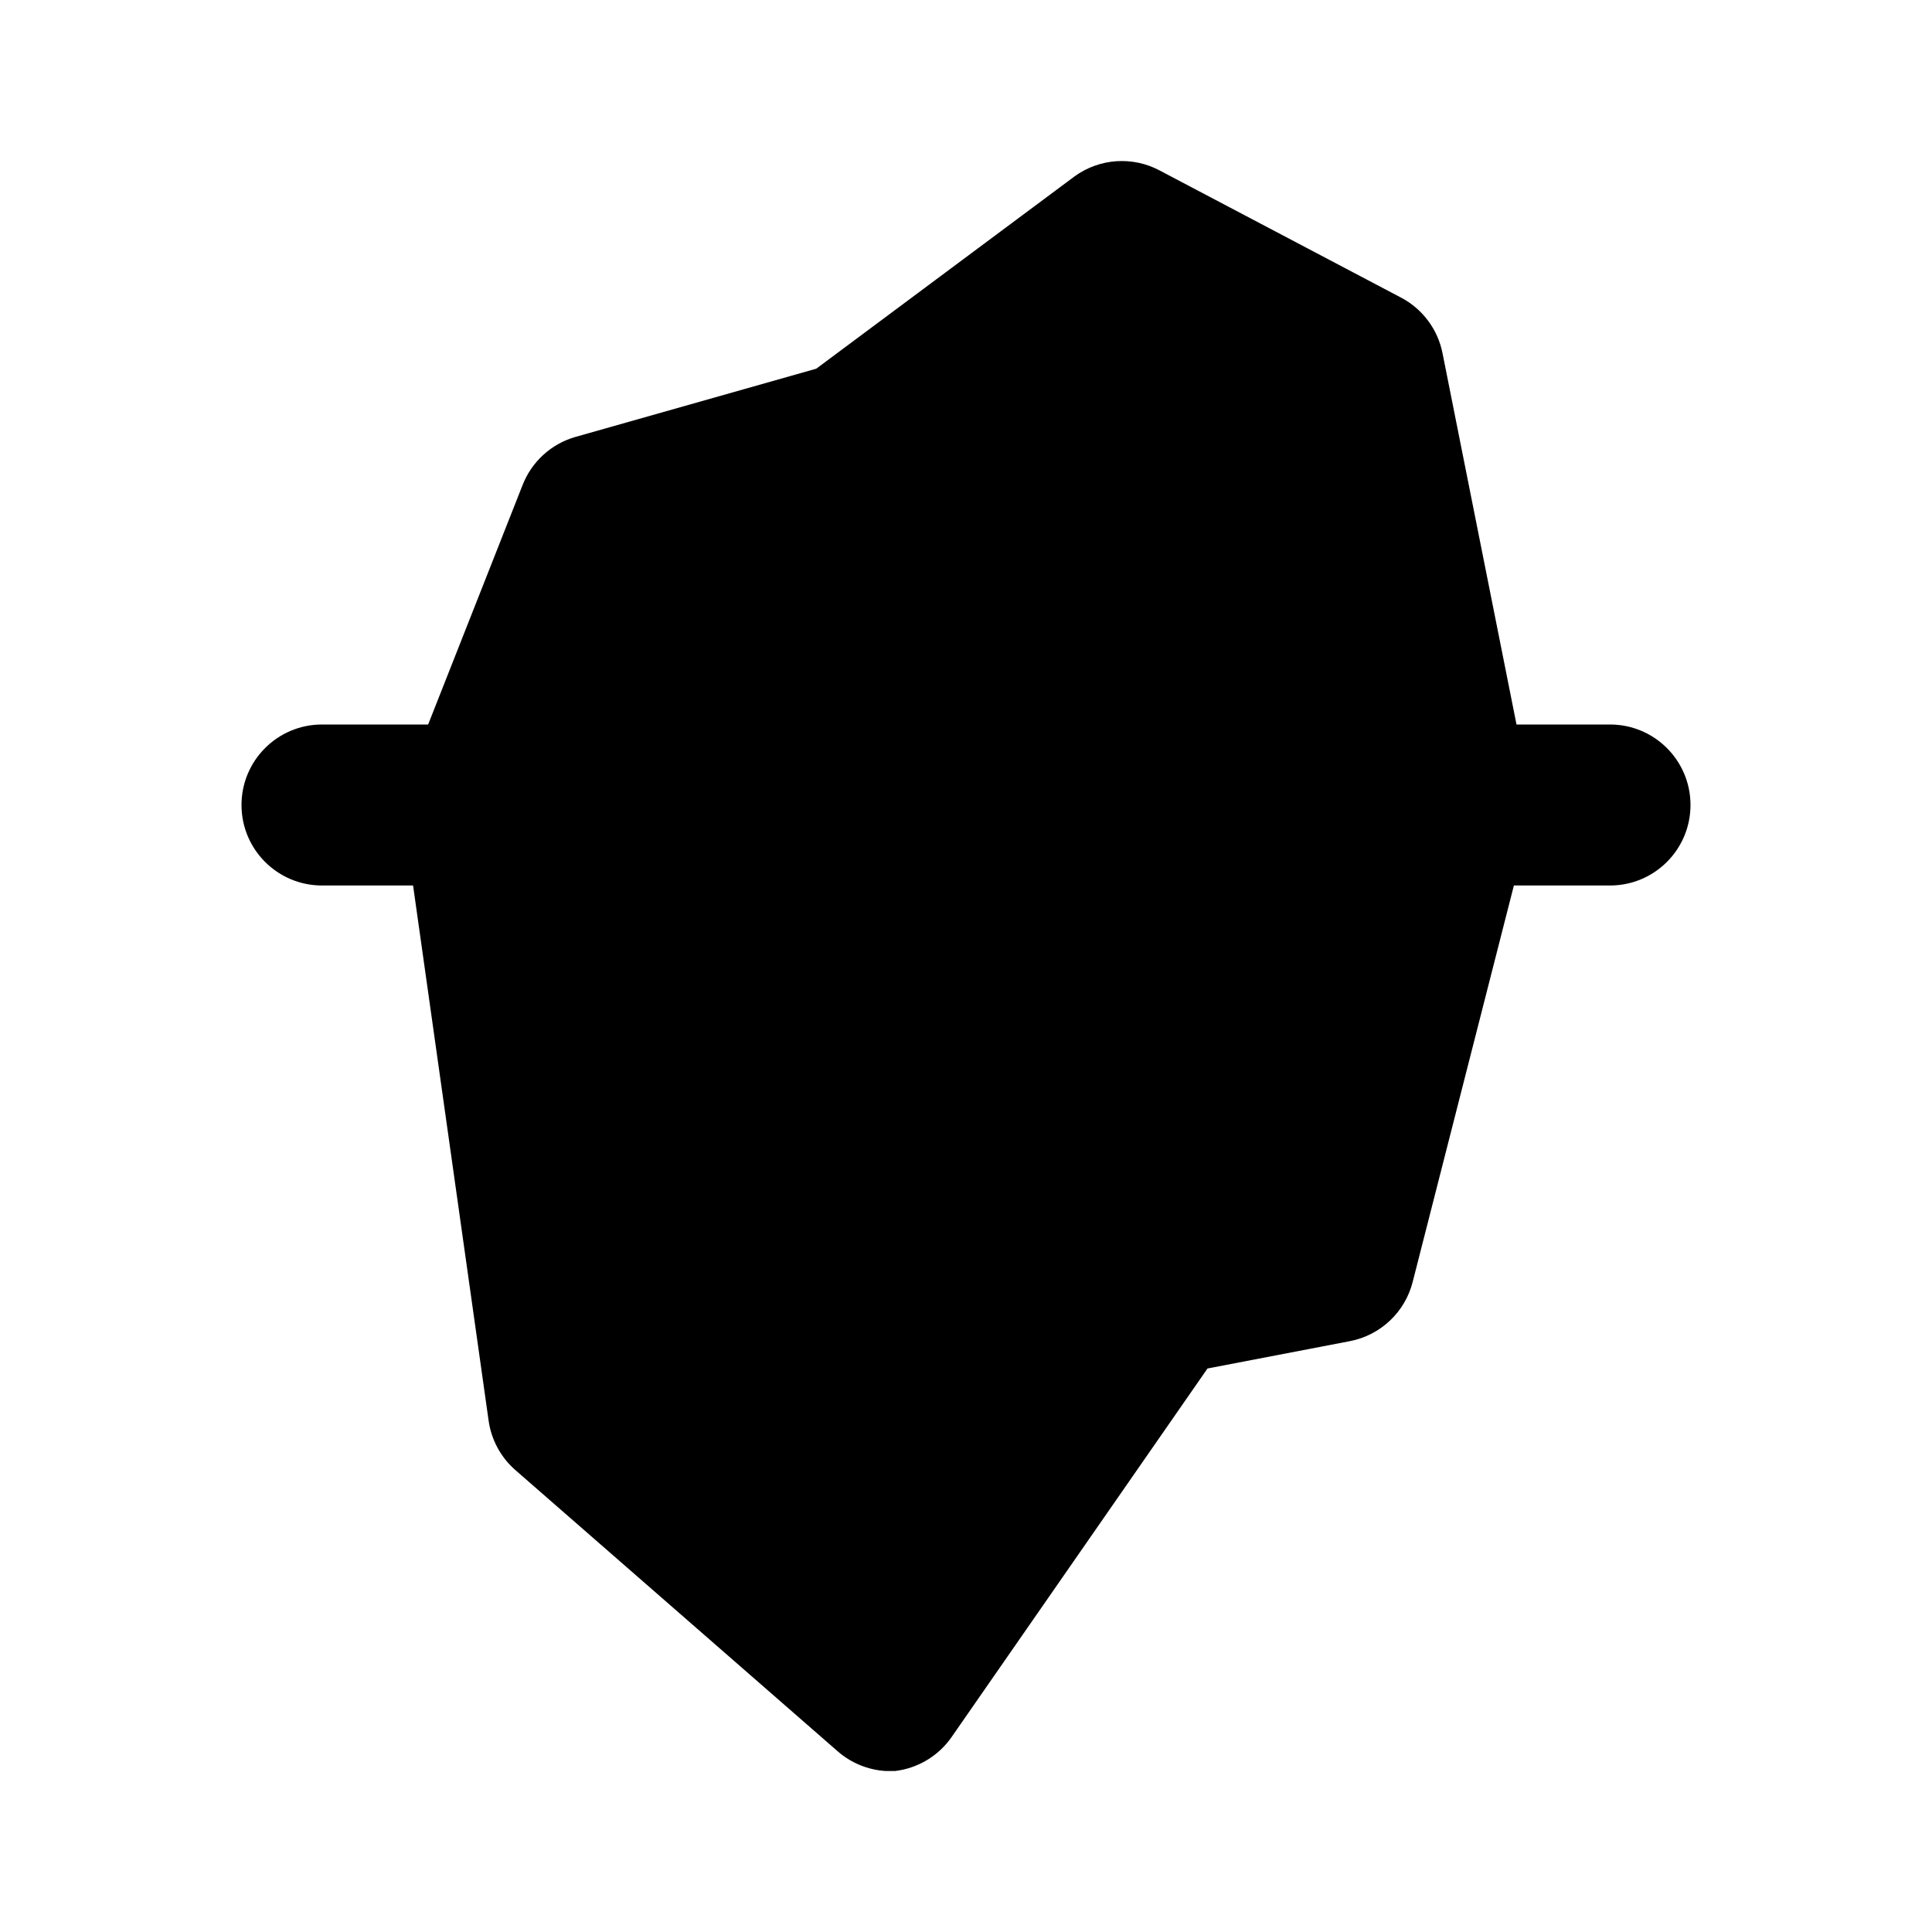
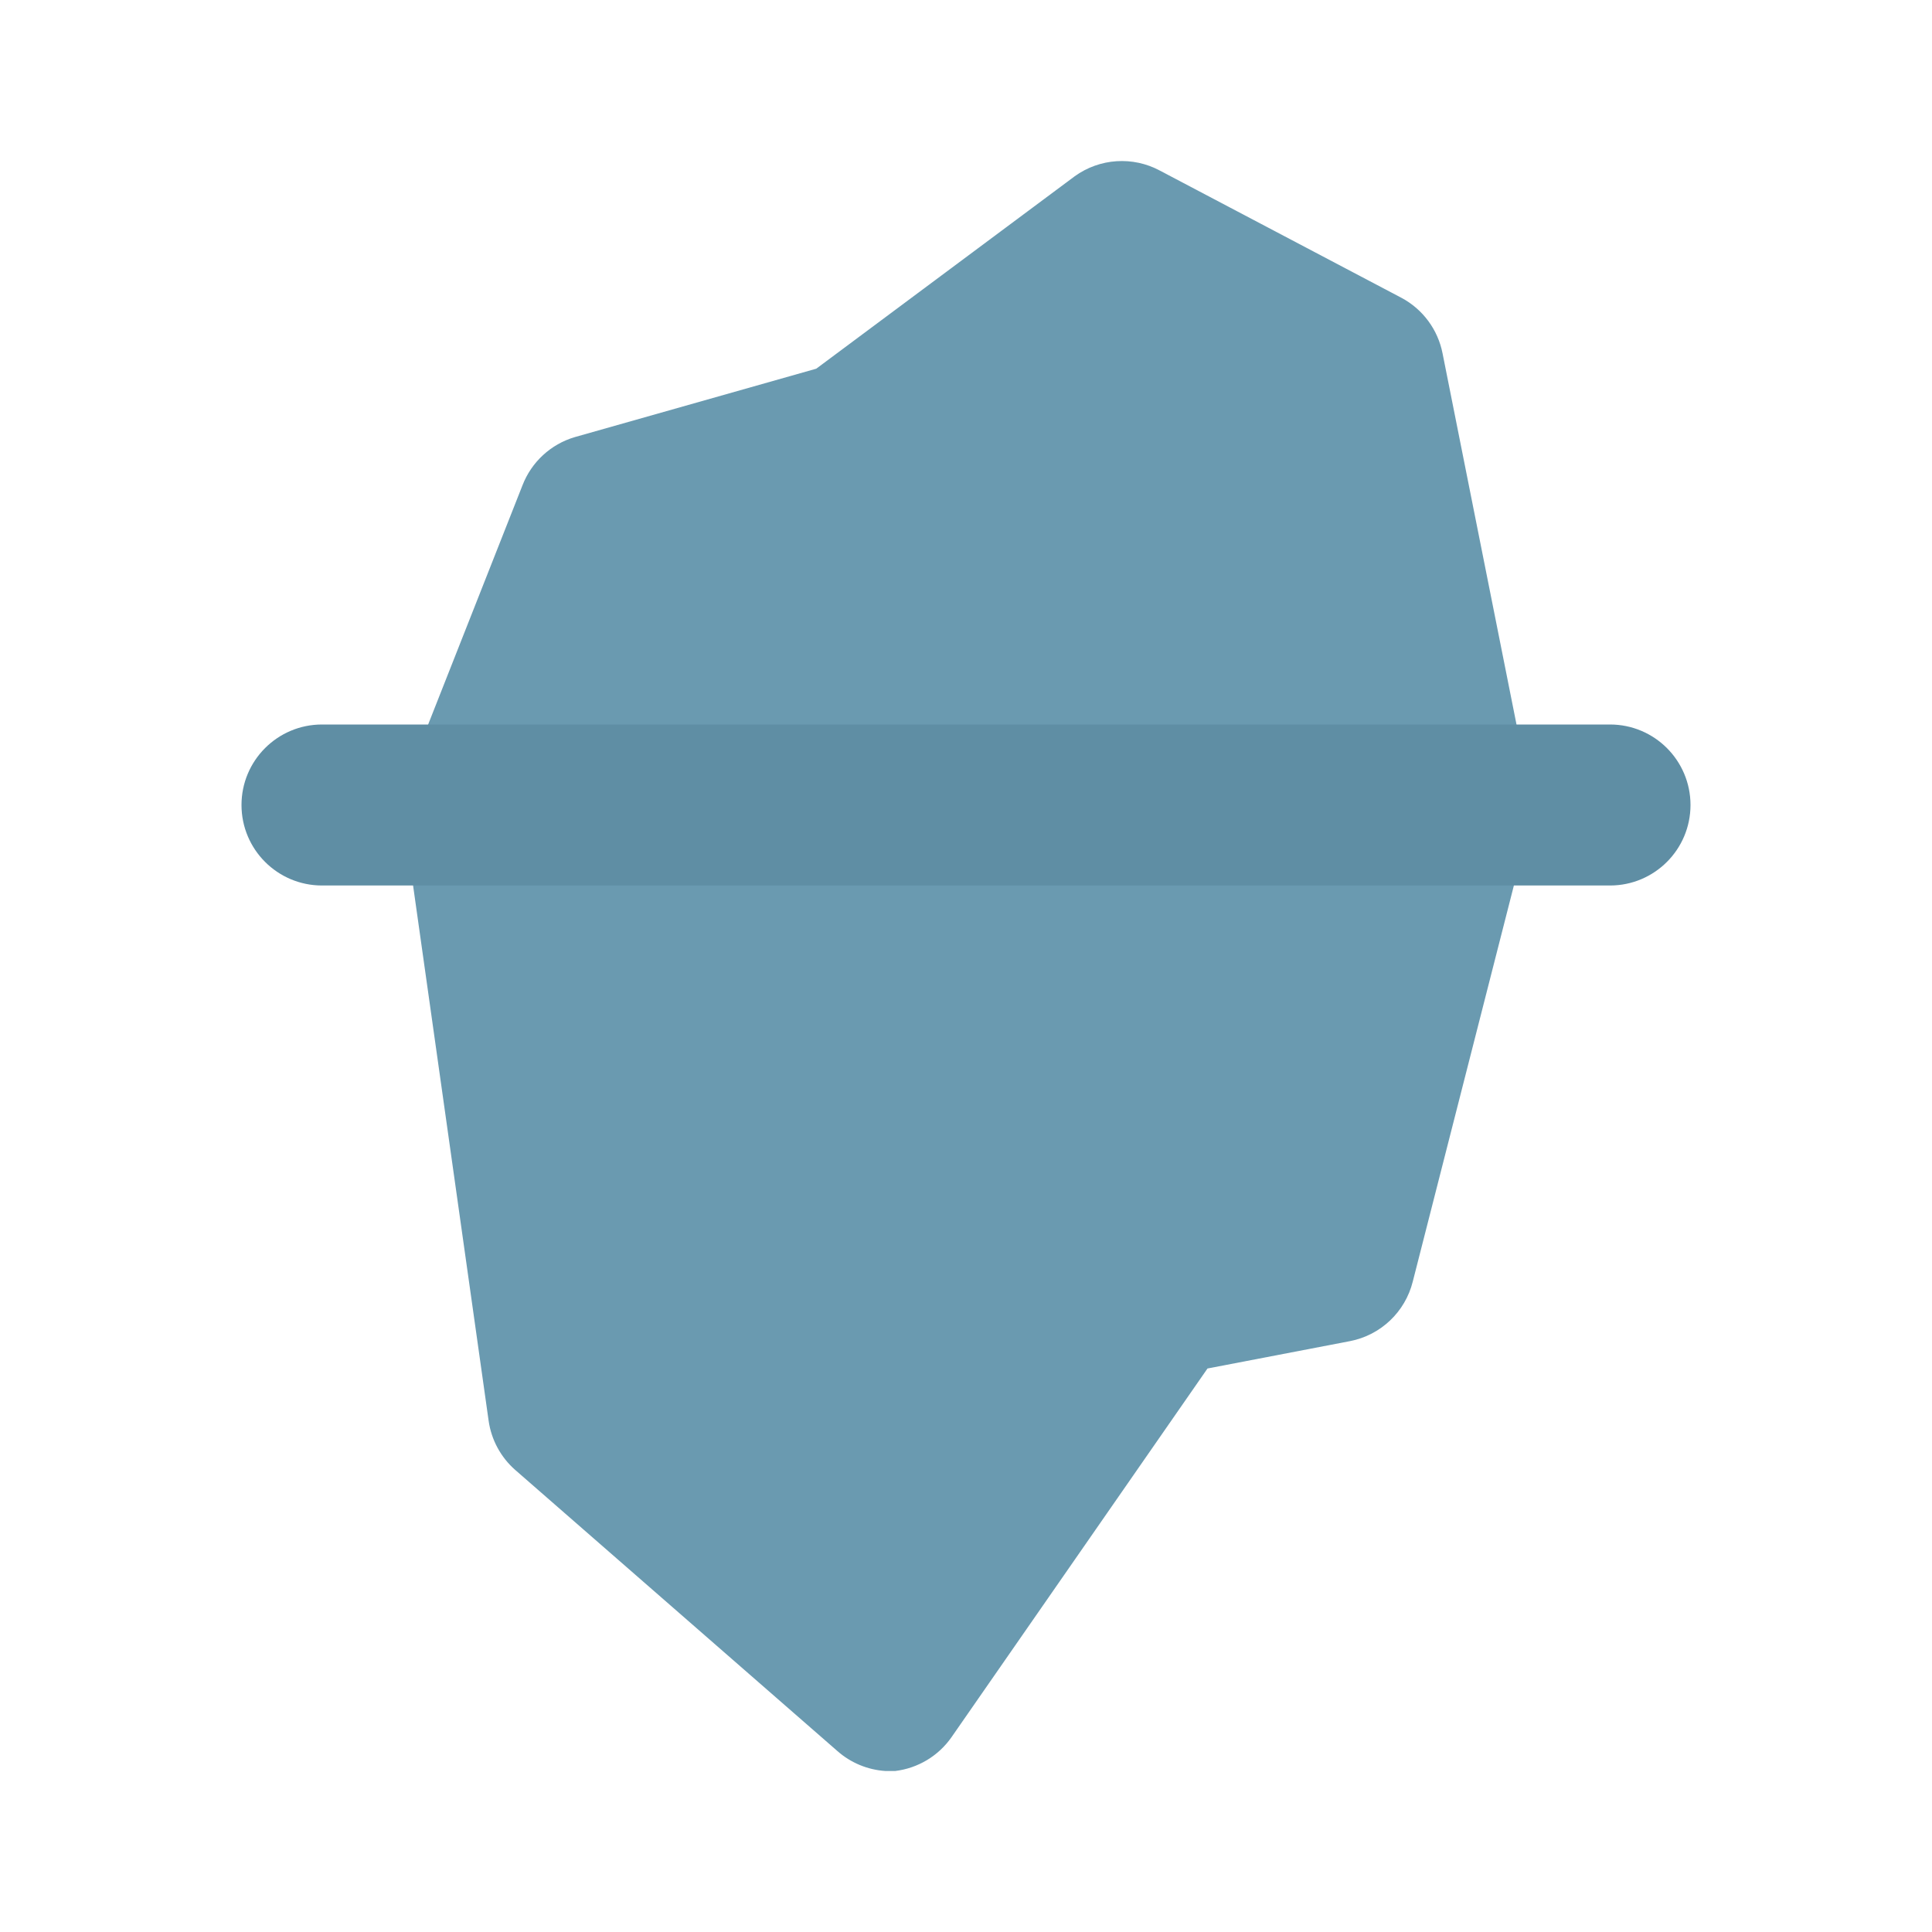
- <svg xmlns="http://www.w3.org/2000/svg" fill="#000000" width="800px" height="800px" viewBox="0 0 24 24" id="iceberg" data-name="Flat Color" class="icon flat-color">
+ <svg xmlns="http://www.w3.org/2000/svg" fill="#5f8ea4" width="800px" height="800px" viewBox="0 0 24 24" id="iceberg" data-name="Flat Color" class="icon flat-color">
  <g id="SVGRepo_bgCarrier" stroke-width="0" />
  <g id="SVGRepo_tracerCarrier" stroke-linecap="round" stroke-linejoin="round" />
  <g id="SVGRepo_iconCarrier">
-     <path id="primary" d="M17.92,4.39a1,1,0,0,0-.51-.69l-3-1.58a1,1,0,0,0-1.06.07L10.14,4.58l-3,.85a1,1,0,0,0-.65.6L5.07,9.63a1.11,1.11,0,0,0-.06.51l1.06,7.51a1,1,0,0,0,.33.61l4,3.49A1,1,0,0,0,11,22h.12a1,1,0,0,0,.7-.42L15,17l1.77-.34a1,1,0,0,0,.78-.74L19,10.24a.89.89,0,0,0,0-.43Z" style="fill: #000000;" />
-     <path id="secondary" d="M20,11H4A1,1,0,0,1,4,9H20a1,1,0,0,1,0,2Z" style="fill: #000000;" />
+     <path id="primary" d="M17.92,4.39a1,1,0,0,0-.51-.69l-3-1.58a1,1,0,0,0-1.06.07L10.14,4.58l-3,.85a1,1,0,0,0-.65.6L5.07,9.63a1.11,1.11,0,0,0-.06.51l1.06,7.51a1,1,0,0,0,.33.61l4,3.49A1,1,0,0,0,11,22h.12a1,1,0,0,0,.7-.42L15,17l1.77-.34a1,1,0,0,0,.78-.74L19,10.24a.89.89,0,0,0,0-.43Z" style="fill: #6a9ab0;" />
+     <path id="secondary" d="M20,11H4A1,1,0,0,1,4,9H20a1,1,0,0,1,0,2Z" style="fill: #6a9ab0);" />
  </g>
</svg>
